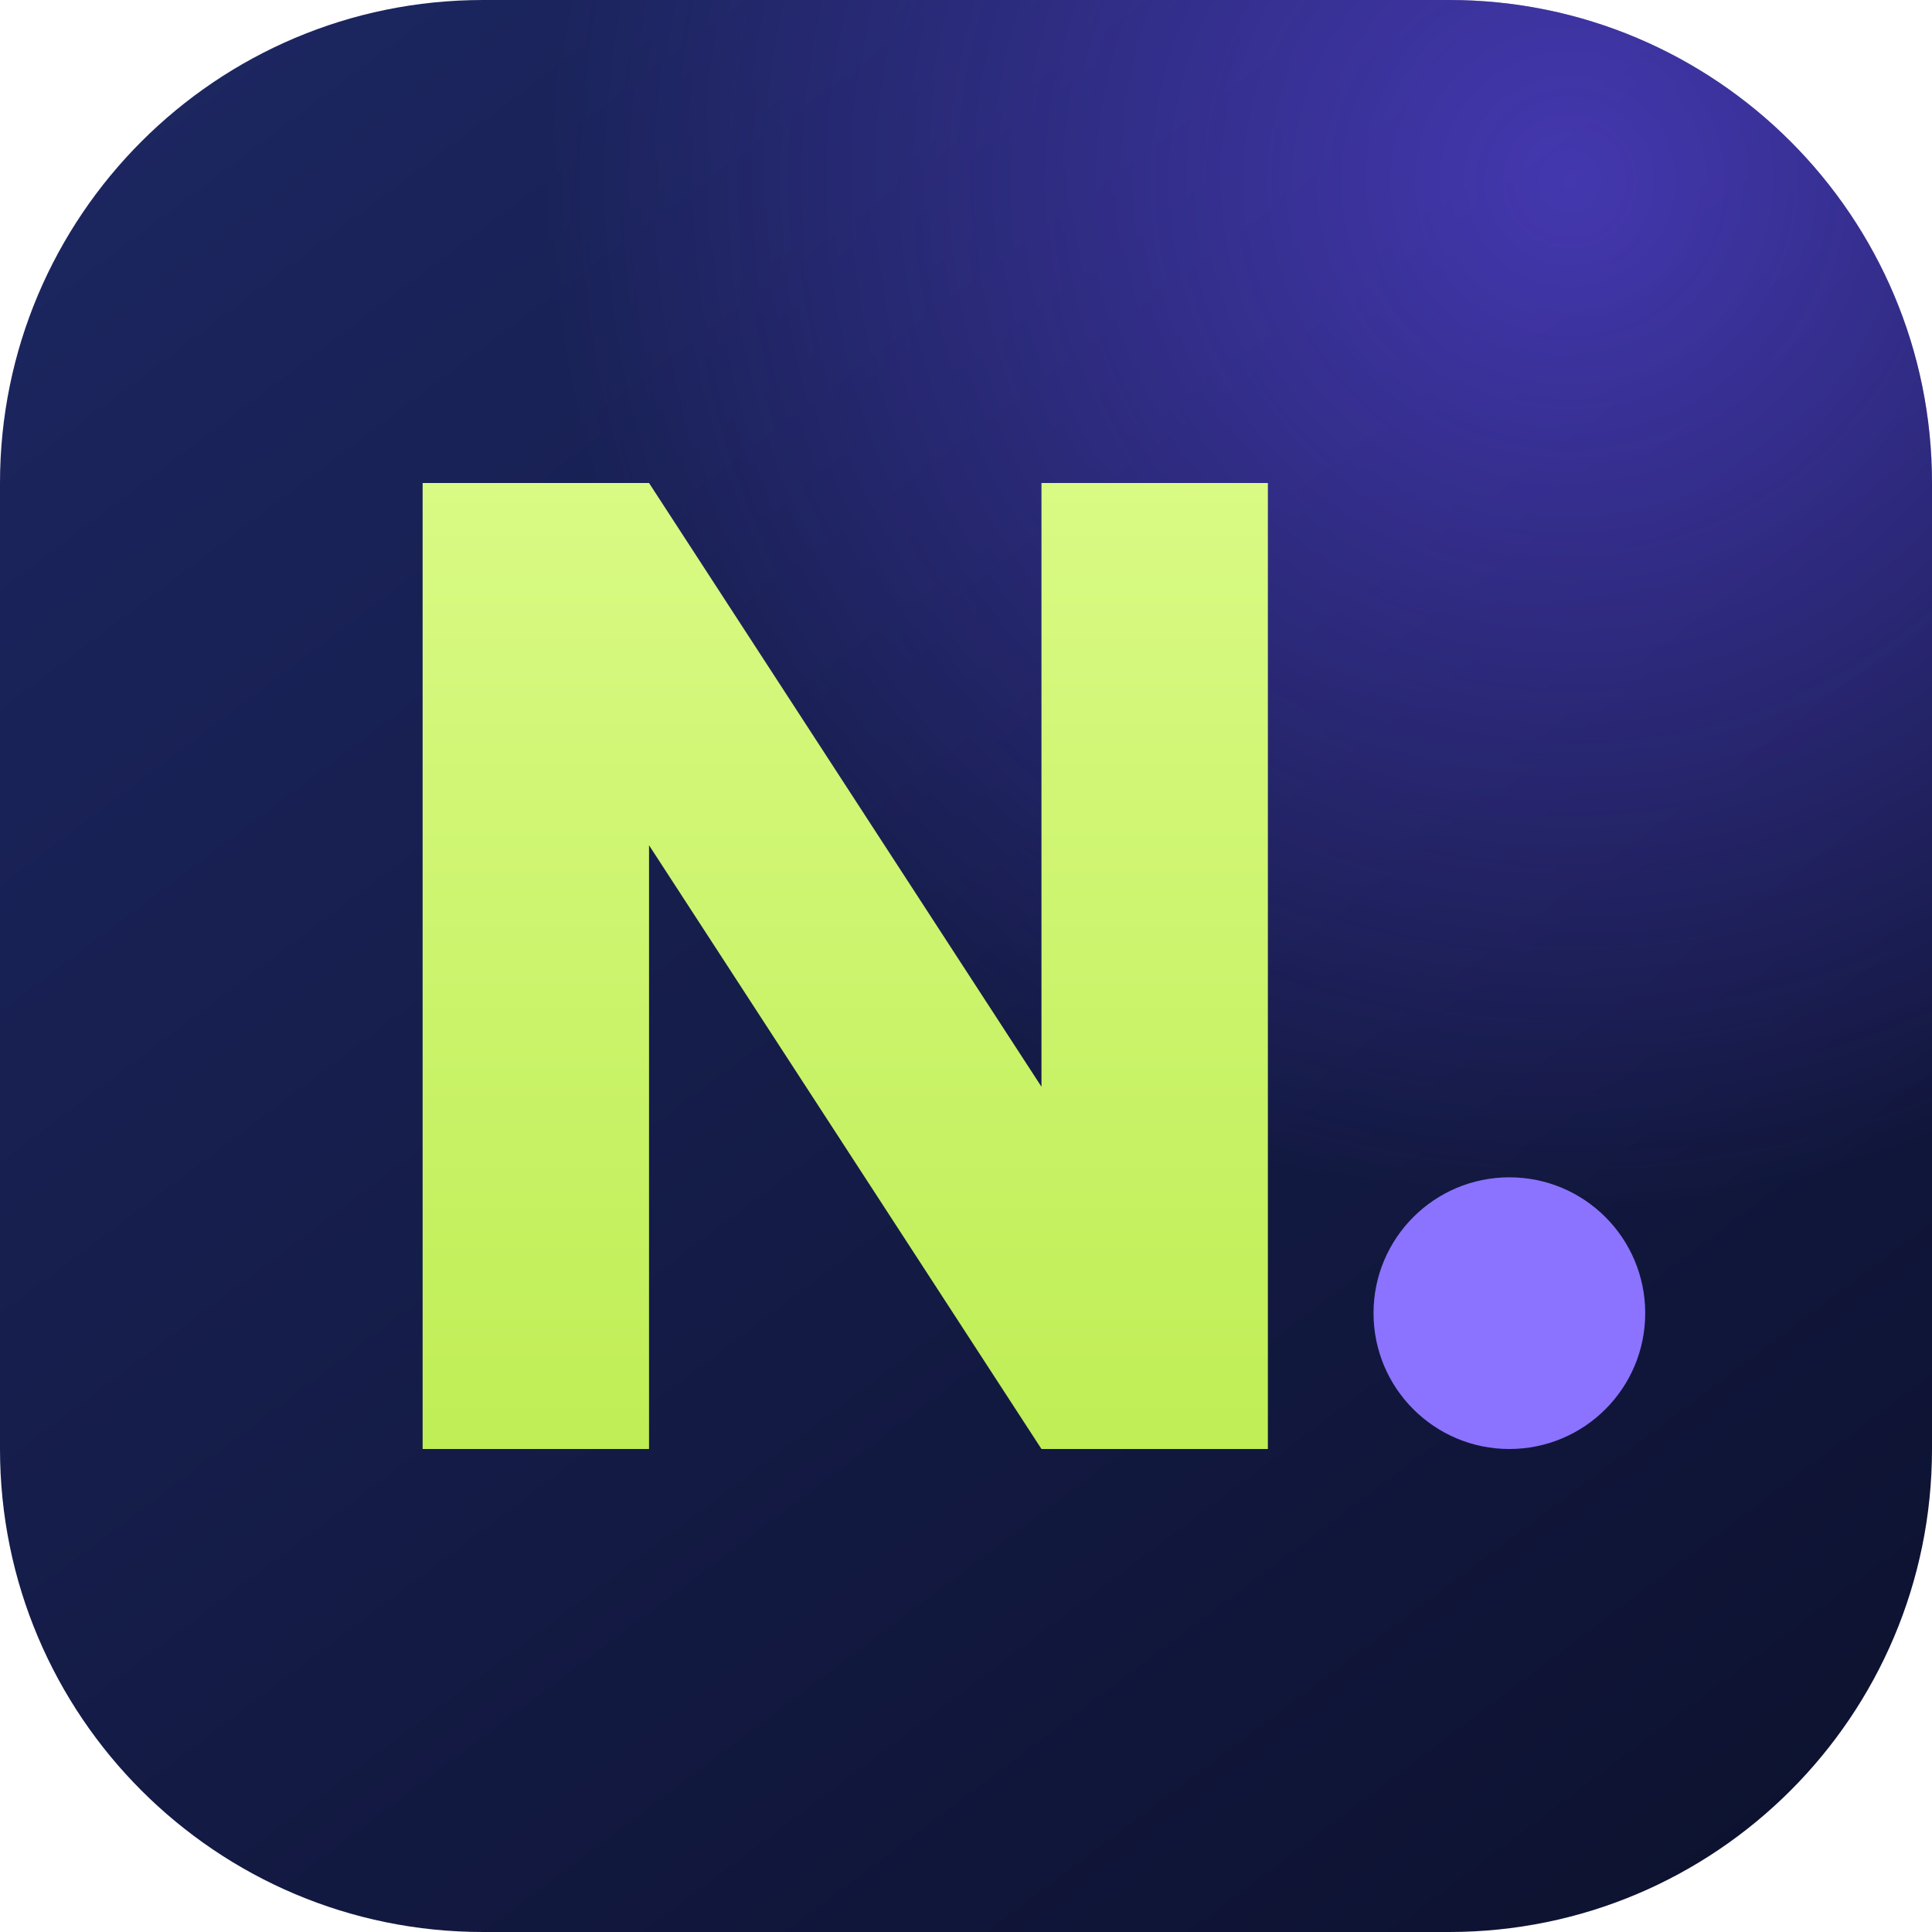
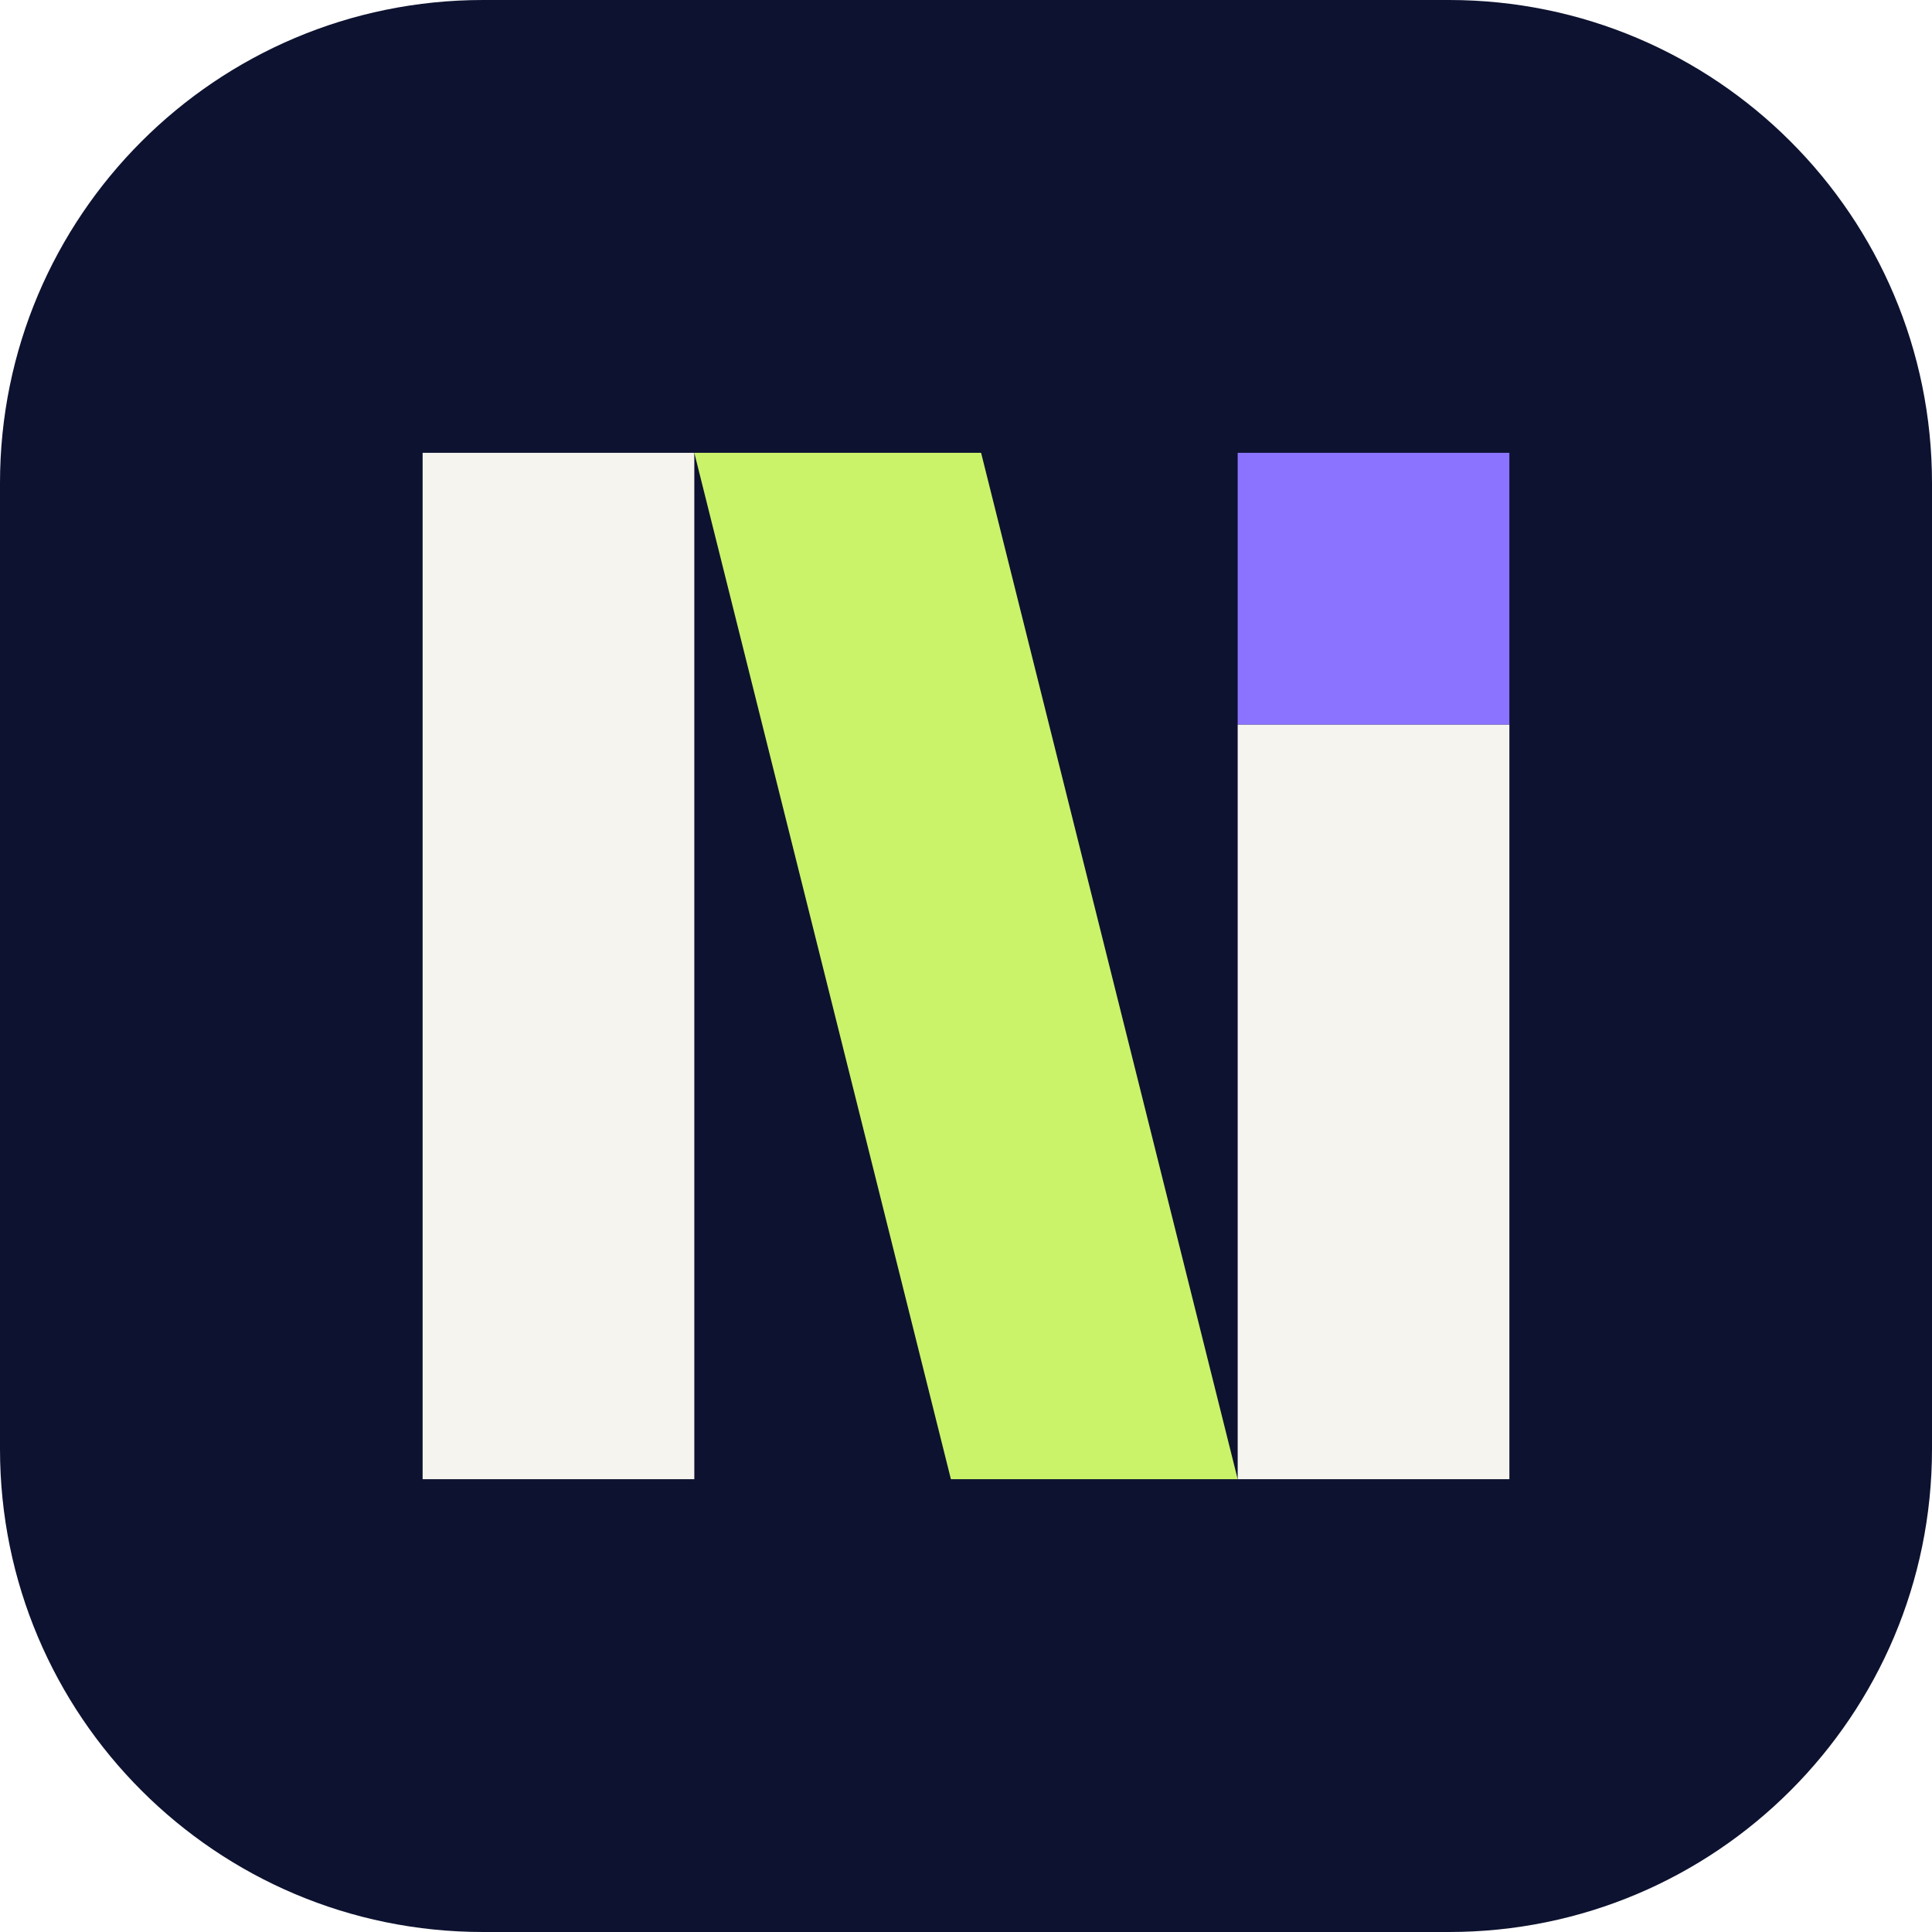
<svg xmlns="http://www.w3.org/2000/svg" viewBox="0 0 64 64">
-   <defs>
-     <linearGradient id="bg" x1="8" y1="0" x2="56" y2="64" gradientUnits="userSpaceOnUse">
-       <stop offset="0" stop-color="#1c2660" />
-       <stop offset="1" stop-color="#0d1230" />
-     </linearGradient>
-     <linearGradient id="n" x1="0" y1="16" x2="0" y2="48" gradientUnits="userSpaceOnUse">
-       <stop offset="0" stop-color="#d9fa84" />
-       <stop offset="1" stop-color="#bfee55" />
-     </linearGradient>
-     <radialGradient id="glow" cx="52" cy="6" r="34" gradientUnits="userSpaceOnUse">
-       <stop offset="0" stop-color="#6a4cff" stop-opacity=".55" />
-       <stop offset="1" stop-color="#6a4cff" stop-opacity="0" />
-     </radialGradient>
-   </defs>
-   <rect width="64" height="64" rx="16" fill="url(#bg)" />
-   <rect width="64" height="64" rx="16" fill="url(#glow)" />
-   <path d="M14 48V16h7.5l13 20V16H42v32h-7.5l-13-20v20Z" fill="url(#n)" />
-   <circle cx="50" cy="43.5" r="4.5" fill="#8b73ff" />
+   <rect width="64" height="64" rx="16" fill="#0d1230" />
+   <rect x="14" y="15" width="9" height="34" fill="#f5f4ef" />
+   <path d="M23 15h9.5L41 49h-9.5Z" fill="#cbf36a" />
+   <rect x="41" y="24" width="9" height="25" fill="#f5f4ef" />
+   <rect x="41" y="15" width="9" height="9" fill="#8b73ff" />
</svg>
